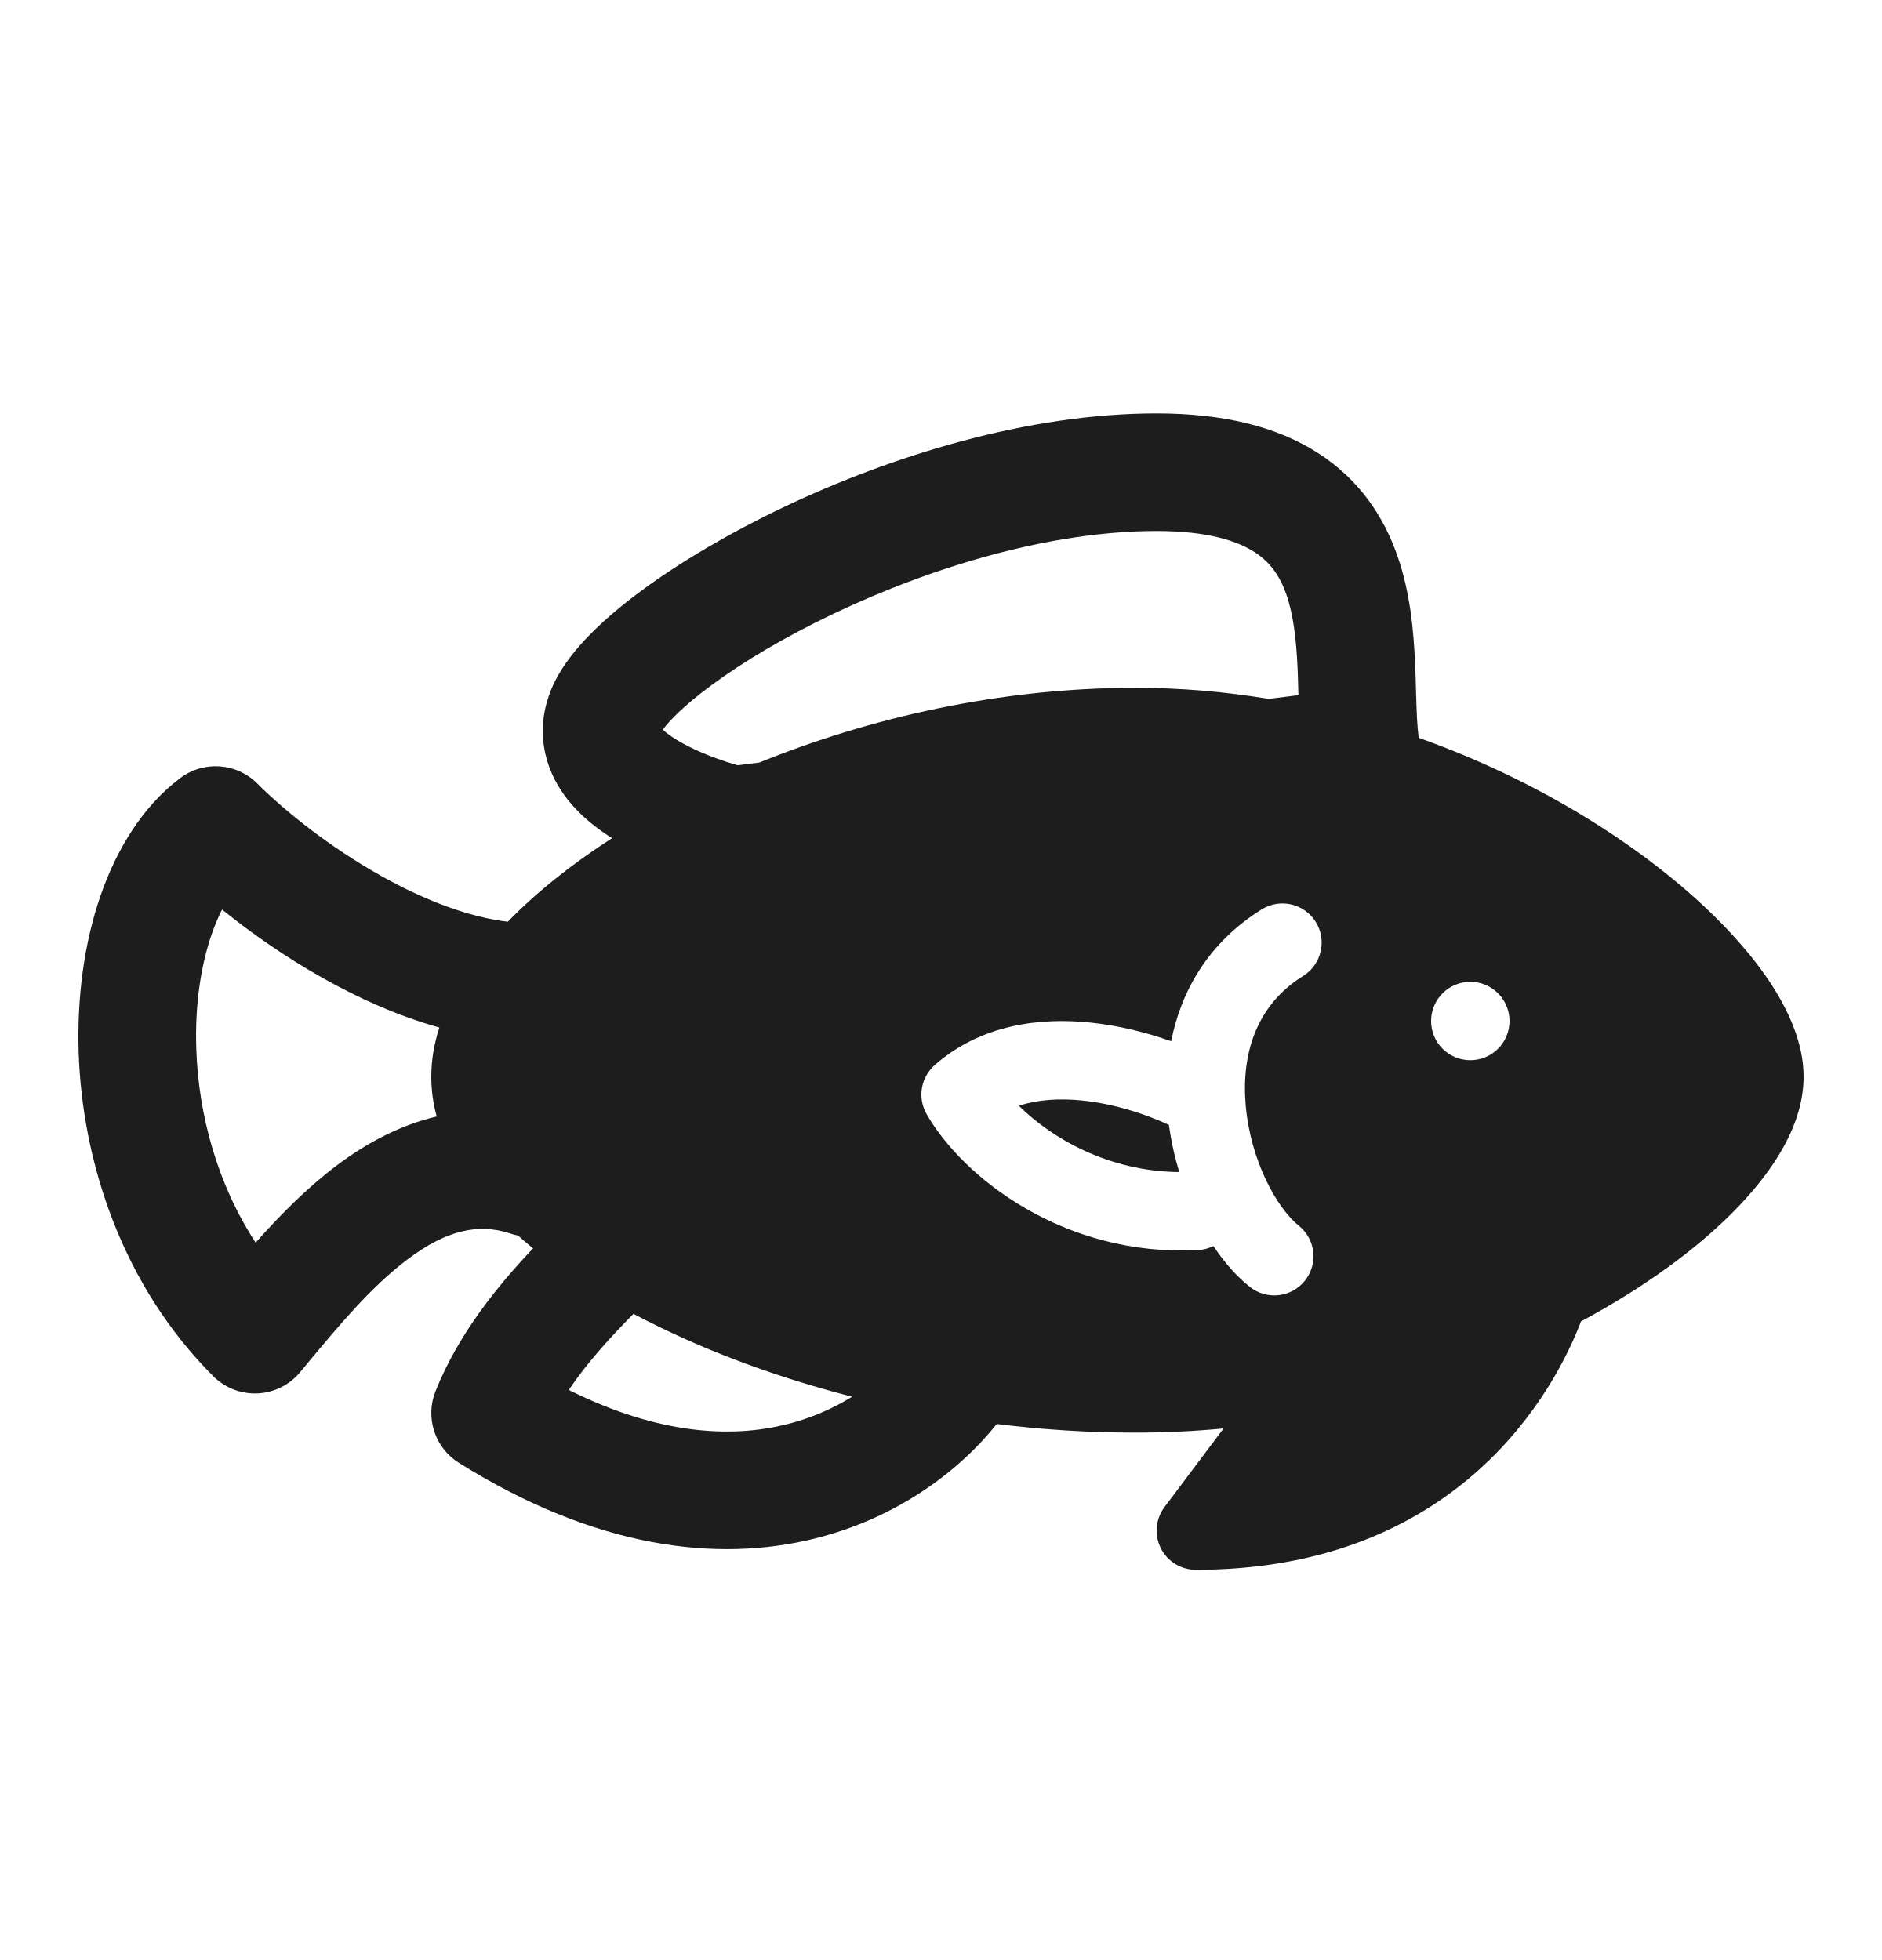
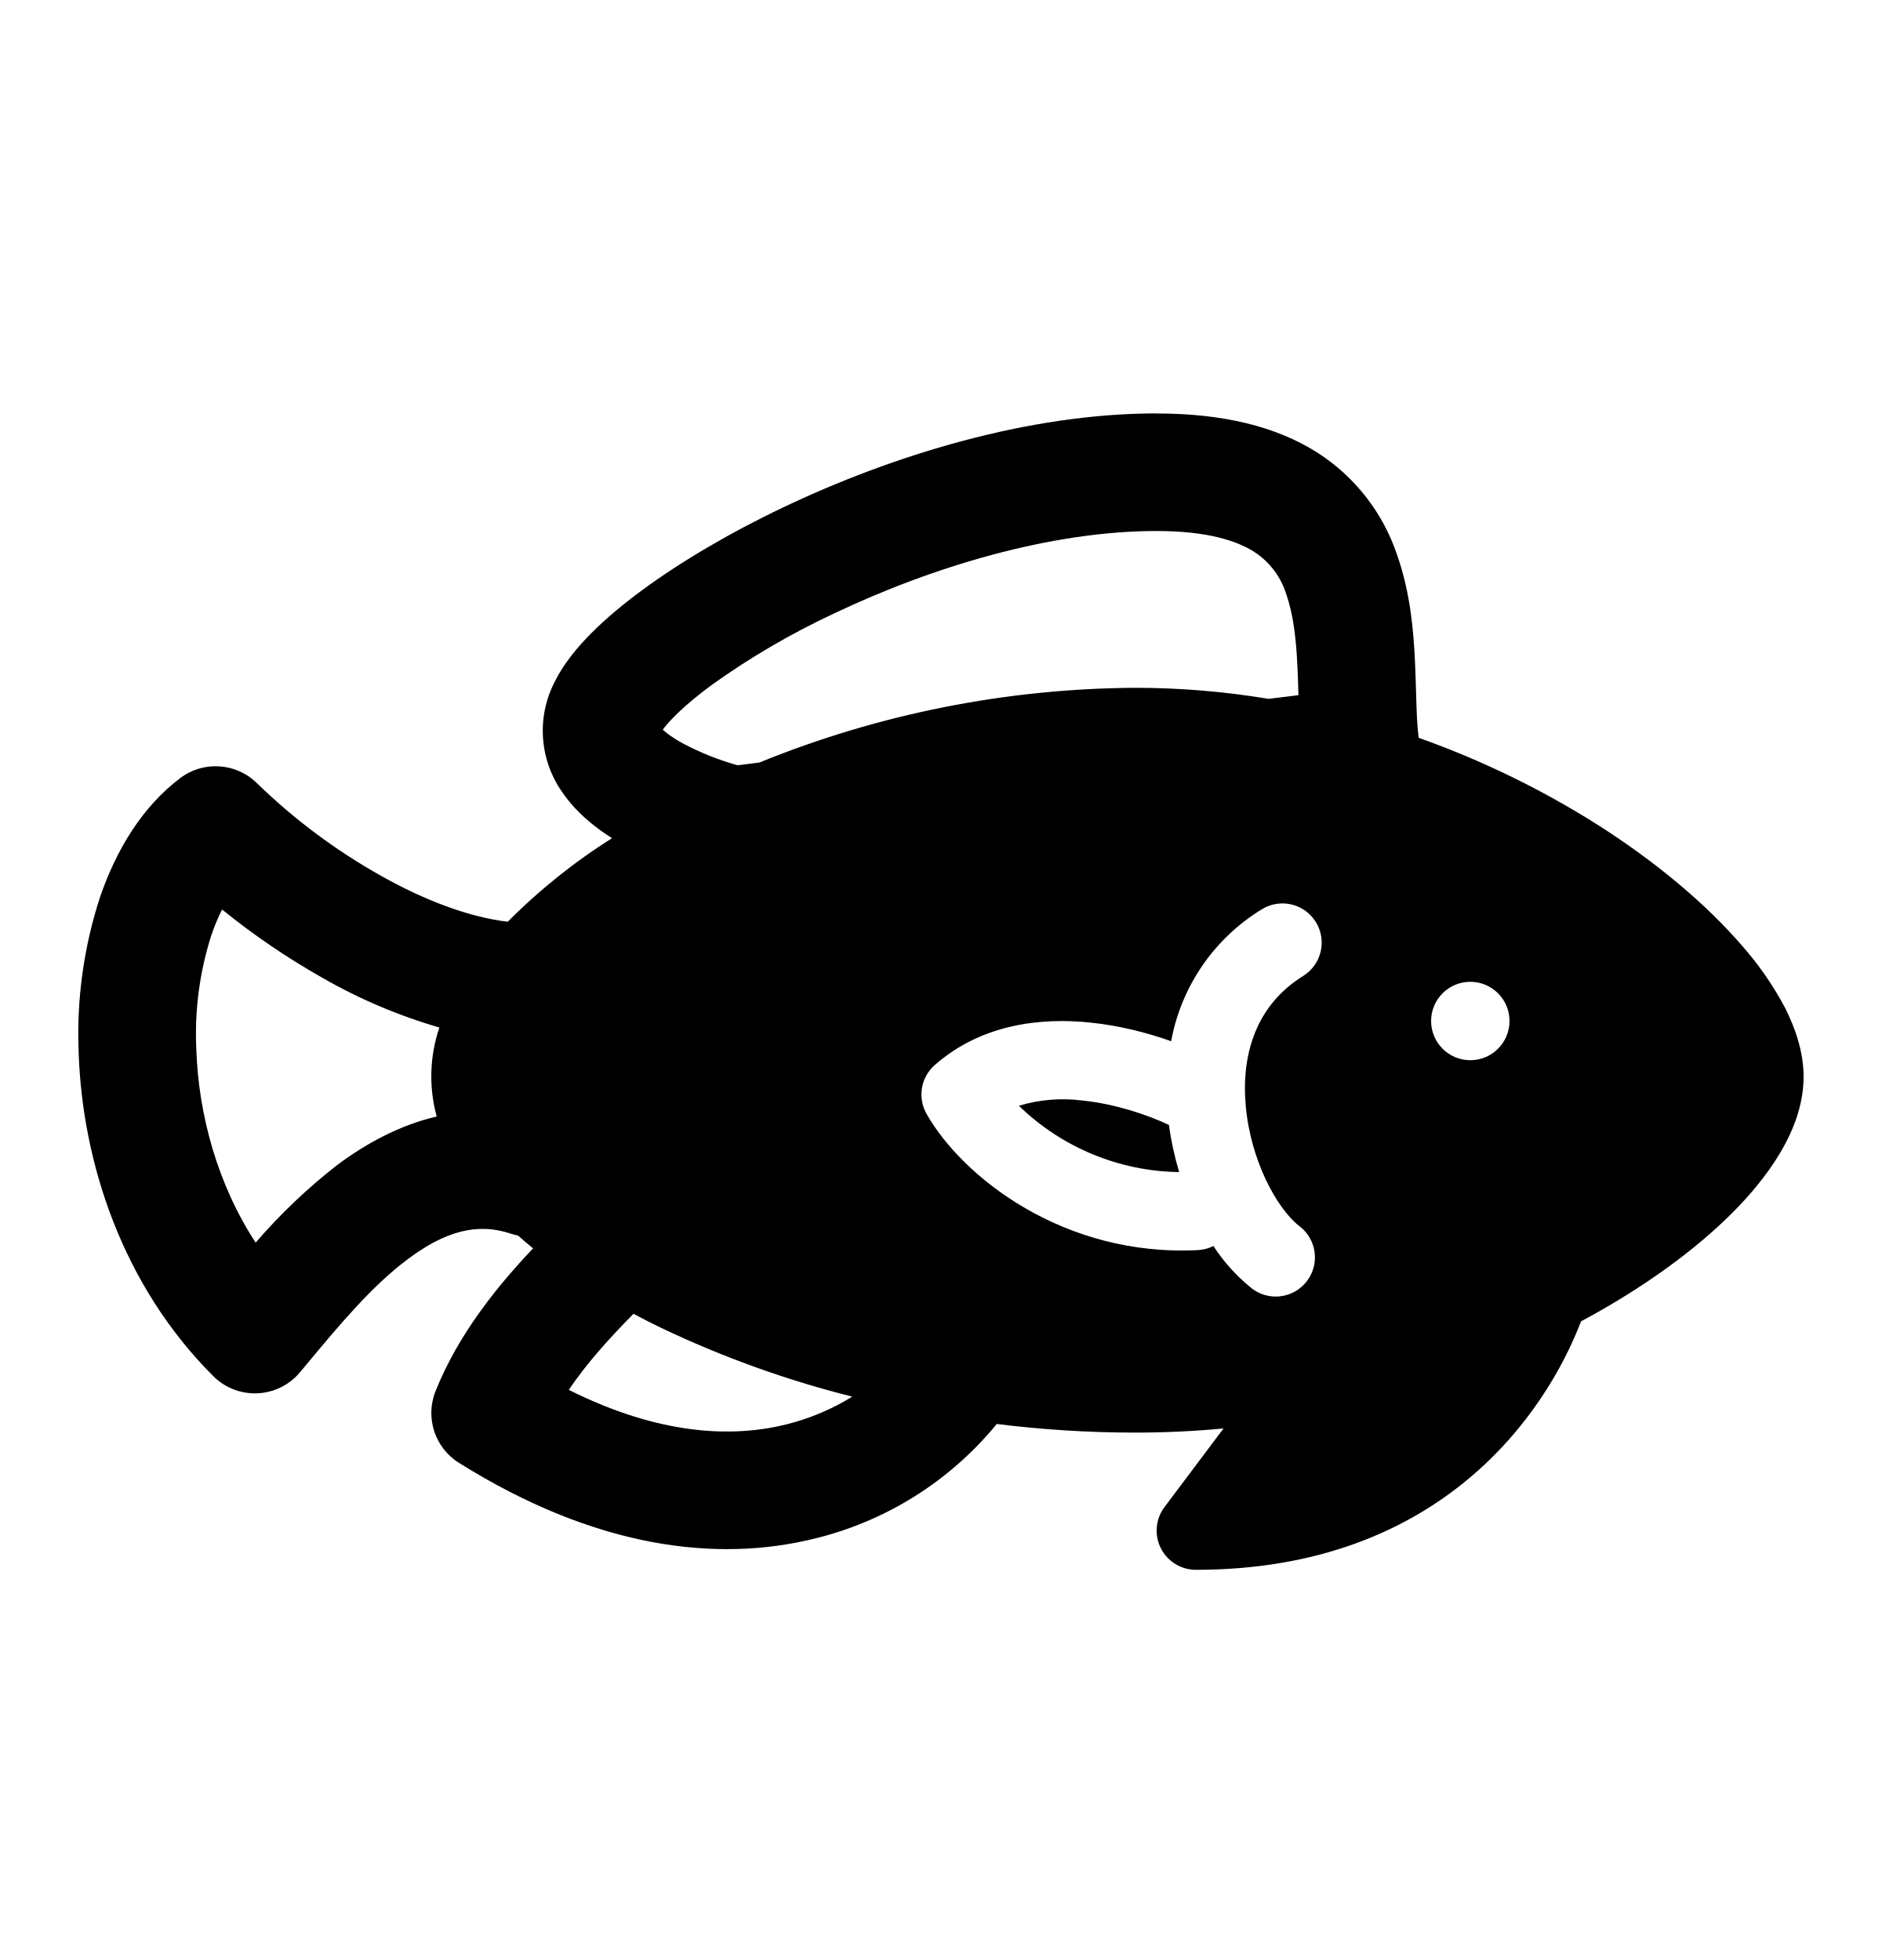
- <svg xmlns="http://www.w3.org/2000/svg" width="24" height="25" viewBox="0 0 24 25" fill="none">
-   <path d="M14.907 14.349C14.934 14.552 14.979 14.755 15.038 14.95C14.134 14.941 13.412 14.519 12.993 14.104C13.232 14.025 13.506 14.007 13.802 14.037C14.226 14.081 14.633 14.22 14.907 14.349Z" fill="#1D1D1D" />
-   <path fill-rule="evenodd" clip-rule="evenodd" d="M14.749 5.273C13.1 5.273 11.362 5.817 9.989 6.471C9.297 6.801 8.677 7.168 8.187 7.529C7.726 7.869 7.288 8.269 7.078 8.688C6.821 9.203 6.903 9.71 7.167 10.1C7.341 10.357 7.581 10.55 7.805 10.691C7.29 11.022 6.839 11.382 6.476 11.757C5.974 11.697 5.411 11.482 4.855 11.169C4.204 10.804 3.634 10.347 3.28 9.993C3.016 9.729 2.597 9.699 2.298 9.925C1.81 10.293 1.481 10.846 1.278 11.436C1.073 12.034 0.981 12.72 1.003 13.423C1.049 14.822 1.558 16.393 2.72 17.554C2.869 17.703 3.074 17.782 3.284 17.773C3.494 17.763 3.691 17.666 3.826 17.504L3.916 17.395C4.325 16.904 4.737 16.408 5.2 16.061C5.676 15.704 6.086 15.592 6.513 15.735C6.544 15.745 6.575 15.754 6.607 15.76C6.668 15.815 6.732 15.869 6.798 15.923C6.358 16.388 5.85 17.003 5.554 17.745C5.419 18.082 5.545 18.467 5.853 18.659C7.597 19.75 9.137 19.932 10.379 19.627C11.456 19.362 12.247 18.746 12.711 18.163C13.288 18.235 13.88 18.273 14.479 18.273C14.86 18.273 15.235 18.255 15.603 18.22L14.85 19.223C14.736 19.375 14.718 19.578 14.803 19.747C14.887 19.916 15.061 20.023 15.25 20.023C18.379 20.023 19.717 18.016 20.162 16.854C20.223 16.822 20.282 16.789 20.341 16.756C21.093 16.334 21.727 15.856 22.183 15.375C22.607 14.928 23 14.351 23 13.734C23 13.414 22.893 13.109 22.759 12.848C22.622 12.579 22.431 12.311 22.206 12.052C21.757 11.533 21.129 11.001 20.376 10.522C19.716 10.102 18.945 9.714 18.093 9.411C18.07 9.252 18.066 9.082 18.059 8.859C18.056 8.74 18.052 8.606 18.045 8.45C18.027 8.051 17.985 7.56 17.82 7.089C17.649 6.599 17.342 6.119 16.801 5.774C16.272 5.437 15.591 5.273 14.749 5.273ZM16.178 8.914L16.558 8.867L16.556 8.798C16.553 8.698 16.551 8.603 16.547 8.518C16.53 8.152 16.494 7.841 16.404 7.583C16.321 7.344 16.196 7.167 15.994 7.039C15.78 6.902 15.407 6.773 14.749 6.773C13.398 6.773 11.886 7.23 10.634 7.826C10.013 8.121 9.477 8.441 9.077 8.737C8.718 9.001 8.529 9.201 8.452 9.307C8.5 9.352 8.584 9.416 8.719 9.488C8.897 9.585 9.099 9.663 9.266 9.718C9.318 9.735 9.365 9.749 9.405 9.761L9.684 9.726C11.093 9.154 12.756 8.773 14.479 8.773C15.062 8.773 15.63 8.824 16.178 8.914ZM10.867 17.815C9.973 17.586 9.147 17.284 8.428 16.935C8.309 16.878 8.192 16.818 8.078 16.758C7.781 17.06 7.487 17.38 7.254 17.729C8.419 18.311 9.344 18.337 10.021 18.17C10.346 18.09 10.629 17.962 10.867 17.815ZM5.569 14.241C5.524 14.078 5.5 13.908 5.5 13.734C5.5 13.519 5.537 13.309 5.603 13.106C5.073 12.959 4.568 12.729 4.12 12.477C3.644 12.21 3.204 11.902 2.832 11.601C2.784 11.696 2.738 11.803 2.697 11.923C2.559 12.326 2.485 12.827 2.503 13.374C2.53 14.216 2.772 15.104 3.26 15.85C3.563 15.508 3.914 15.151 4.3 14.861C4.663 14.589 5.09 14.353 5.569 14.241ZM16.779 11.759C16.925 11.993 16.853 12.302 16.619 12.448C16.024 12.818 15.827 13.437 15.886 14.104C15.948 14.8 16.28 15.407 16.562 15.633C16.778 15.806 16.813 16.12 16.64 16.336C16.468 16.551 16.153 16.586 15.938 16.414C15.768 16.279 15.612 16.101 15.474 15.893C15.414 15.923 15.347 15.942 15.276 15.945C13.569 16.033 12.274 15.016 11.815 14.208C11.698 14.002 11.742 13.742 11.92 13.585C12.516 13.061 13.273 12.977 13.905 13.043C14.277 13.081 14.632 13.173 14.935 13.281C15.062 12.642 15.407 12.025 16.09 11.599C16.324 11.453 16.633 11.525 16.779 11.759ZM19.25 13.023C19.25 13.3 19.026 13.523 18.75 13.523C18.474 13.523 18.25 13.3 18.25 13.023C18.25 12.747 18.474 12.523 18.75 12.523C19.026 12.523 19.25 12.747 19.25 13.023Z" fill="#1D1D1D" />
+ <svg xmlns="http://www.w3.org/2000/svg" viewBox="0 0 24 25">
+   <path d="M14.907 14.349c.027.203.072.406.13.601a2.991 2.991 0 0 1-2.044-.846 1.95 1.95 0 0 1 .809-.067c.424.044.831.183 1.105.312z" />
+   <path fill-rule="evenodd" clip-rule="evenodd" d="M14.749 5.273c-1.649 0-3.387.544-4.76 1.198-.692.33-1.312.697-1.802 1.058-.461.34-.9.74-1.109 1.159a1.36 1.36 0 0 0 .089 1.412c.174.257.414.45.638.591a7.537 7.537 0 0 0-1.33 1.066c-.501-.06-1.064-.275-1.62-.588A7.613 7.613 0 0 1 3.28 9.993a.75.75 0 0 0-.982-.068c-.488.368-.817.921-1.02 1.511a5.623 5.623 0 0 0-.275 1.987c.046 1.4.555 2.97 1.717 4.13a.75.75 0 0 0 1.106-.05l.09-.108c.409-.491.82-.987 1.284-1.334.476-.357.886-.469 1.313-.326.03.01.062.019.094.025.061.055.125.109.191.163-.44.465-.948 1.08-1.244 1.822a.75.75 0 0 0 .299.914c1.744 1.091 3.284 1.273 4.526.968a4.32 4.32 0 0 0 2.332-1.464c.577.072 1.17.11 1.768.11.38 0 .756-.018 1.124-.053l-.753 1.003a.5.5 0 0 0 .4.8c3.129 0 4.467-2.007 4.912-3.169l.179-.098c.752-.422 1.386-.9 1.842-1.38.424-.448.817-1.025.817-1.642 0-.32-.107-.625-.24-.886a4.106 4.106 0 0 0-.554-.796c-.45-.519-1.077-1.051-1.83-1.53a11.39 11.39 0 0 0-2.284-1.111c-.022-.159-.026-.329-.033-.552a22.62 22.62 0 0 0-.014-.409c-.018-.399-.06-.89-.225-1.361a2.488 2.488 0 0 0-1.019-1.315c-.529-.337-1.21-.5-2.052-.5zm1.429 3.641.38-.047-.002-.069c-.003-.1-.005-.195-.01-.28-.016-.366-.052-.677-.142-.935a.992.992 0 0 0-.41-.544c-.214-.137-.587-.266-1.245-.266-1.351 0-2.863.457-4.115 1.053a9.75 9.75 0 0 0-1.557.91c-.36.265-.548.465-.625.571.048.045.132.109.267.181a3.496 3.496 0 0 0 .686.273l.279-.035a12.911 12.911 0 0 1 4.795-.953c.583 0 1.15.05 1.699.141zm-5.311 8.9a13.045 13.045 0 0 1-2.44-.879 10.3 10.3 0 0 1-.349-.177c-.297.302-.591.622-.824.97 1.165.583 2.09.609 2.767.442.325-.08.608-.208.846-.355zm-5.298-3.573a1.94 1.94 0 0 1 .034-1.135 6.794 6.794 0 0 1-1.483-.629 9.364 9.364 0 0 1-1.288-.876 2.54 2.54 0 0 0-.135.322 4.131 4.131 0 0 0-.194 1.451c.027.842.27 1.73.757 2.476a7.25 7.25 0 0 1 1.04-.99c.363-.271.79-.507 1.269-.619zm11.21-2.482a.5.5 0 0 1-.16.689c-.595.37-.792.989-.733 1.656.062.696.394 1.303.676 1.529a.5.5 0 1 1-.624.78 2.29 2.29 0 0 1-.464-.52.497.497 0 0 1-.198.052c-1.707.088-3.002-.929-3.46-1.737a.5.5 0 0 1 .104-.623c.596-.524 1.353-.608 1.985-.542.372.038.727.13 1.03.238a2.498 2.498 0 0 1 1.155-1.682.5.5 0 0 1 .689.16zm2.471 1.264a.5.5 0 1 1-1 0 .5.5 0 0 1 1 0z" />
</svg>
